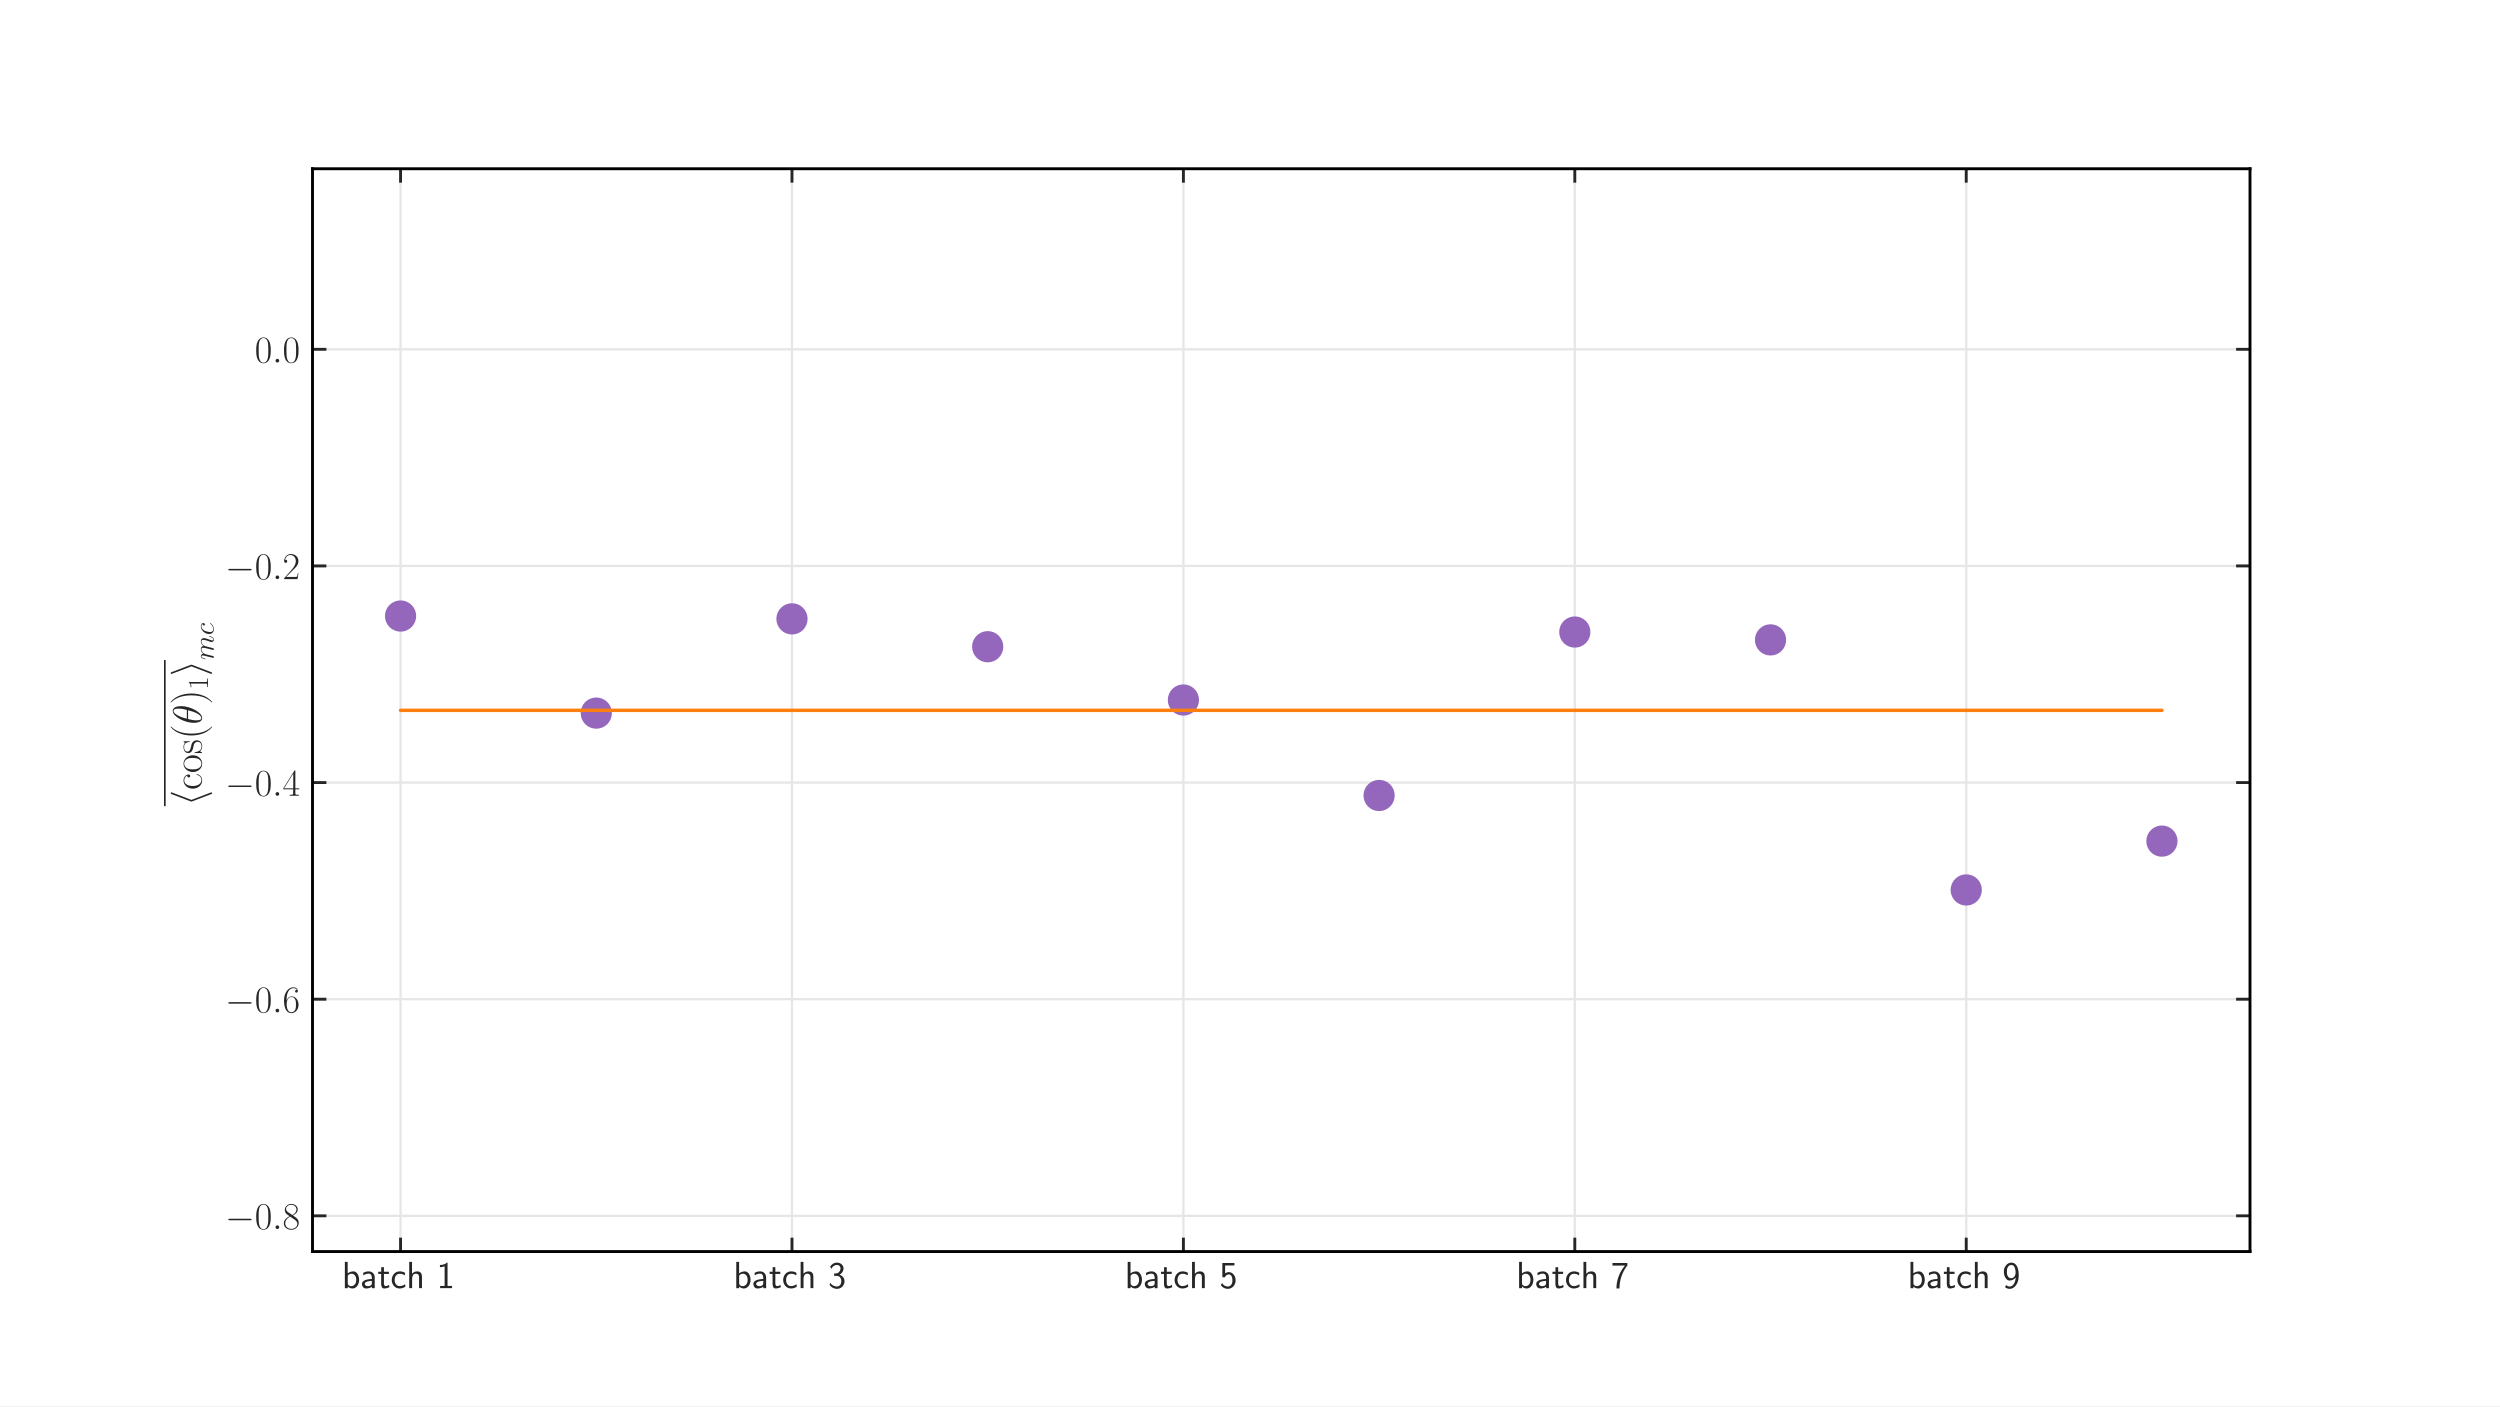
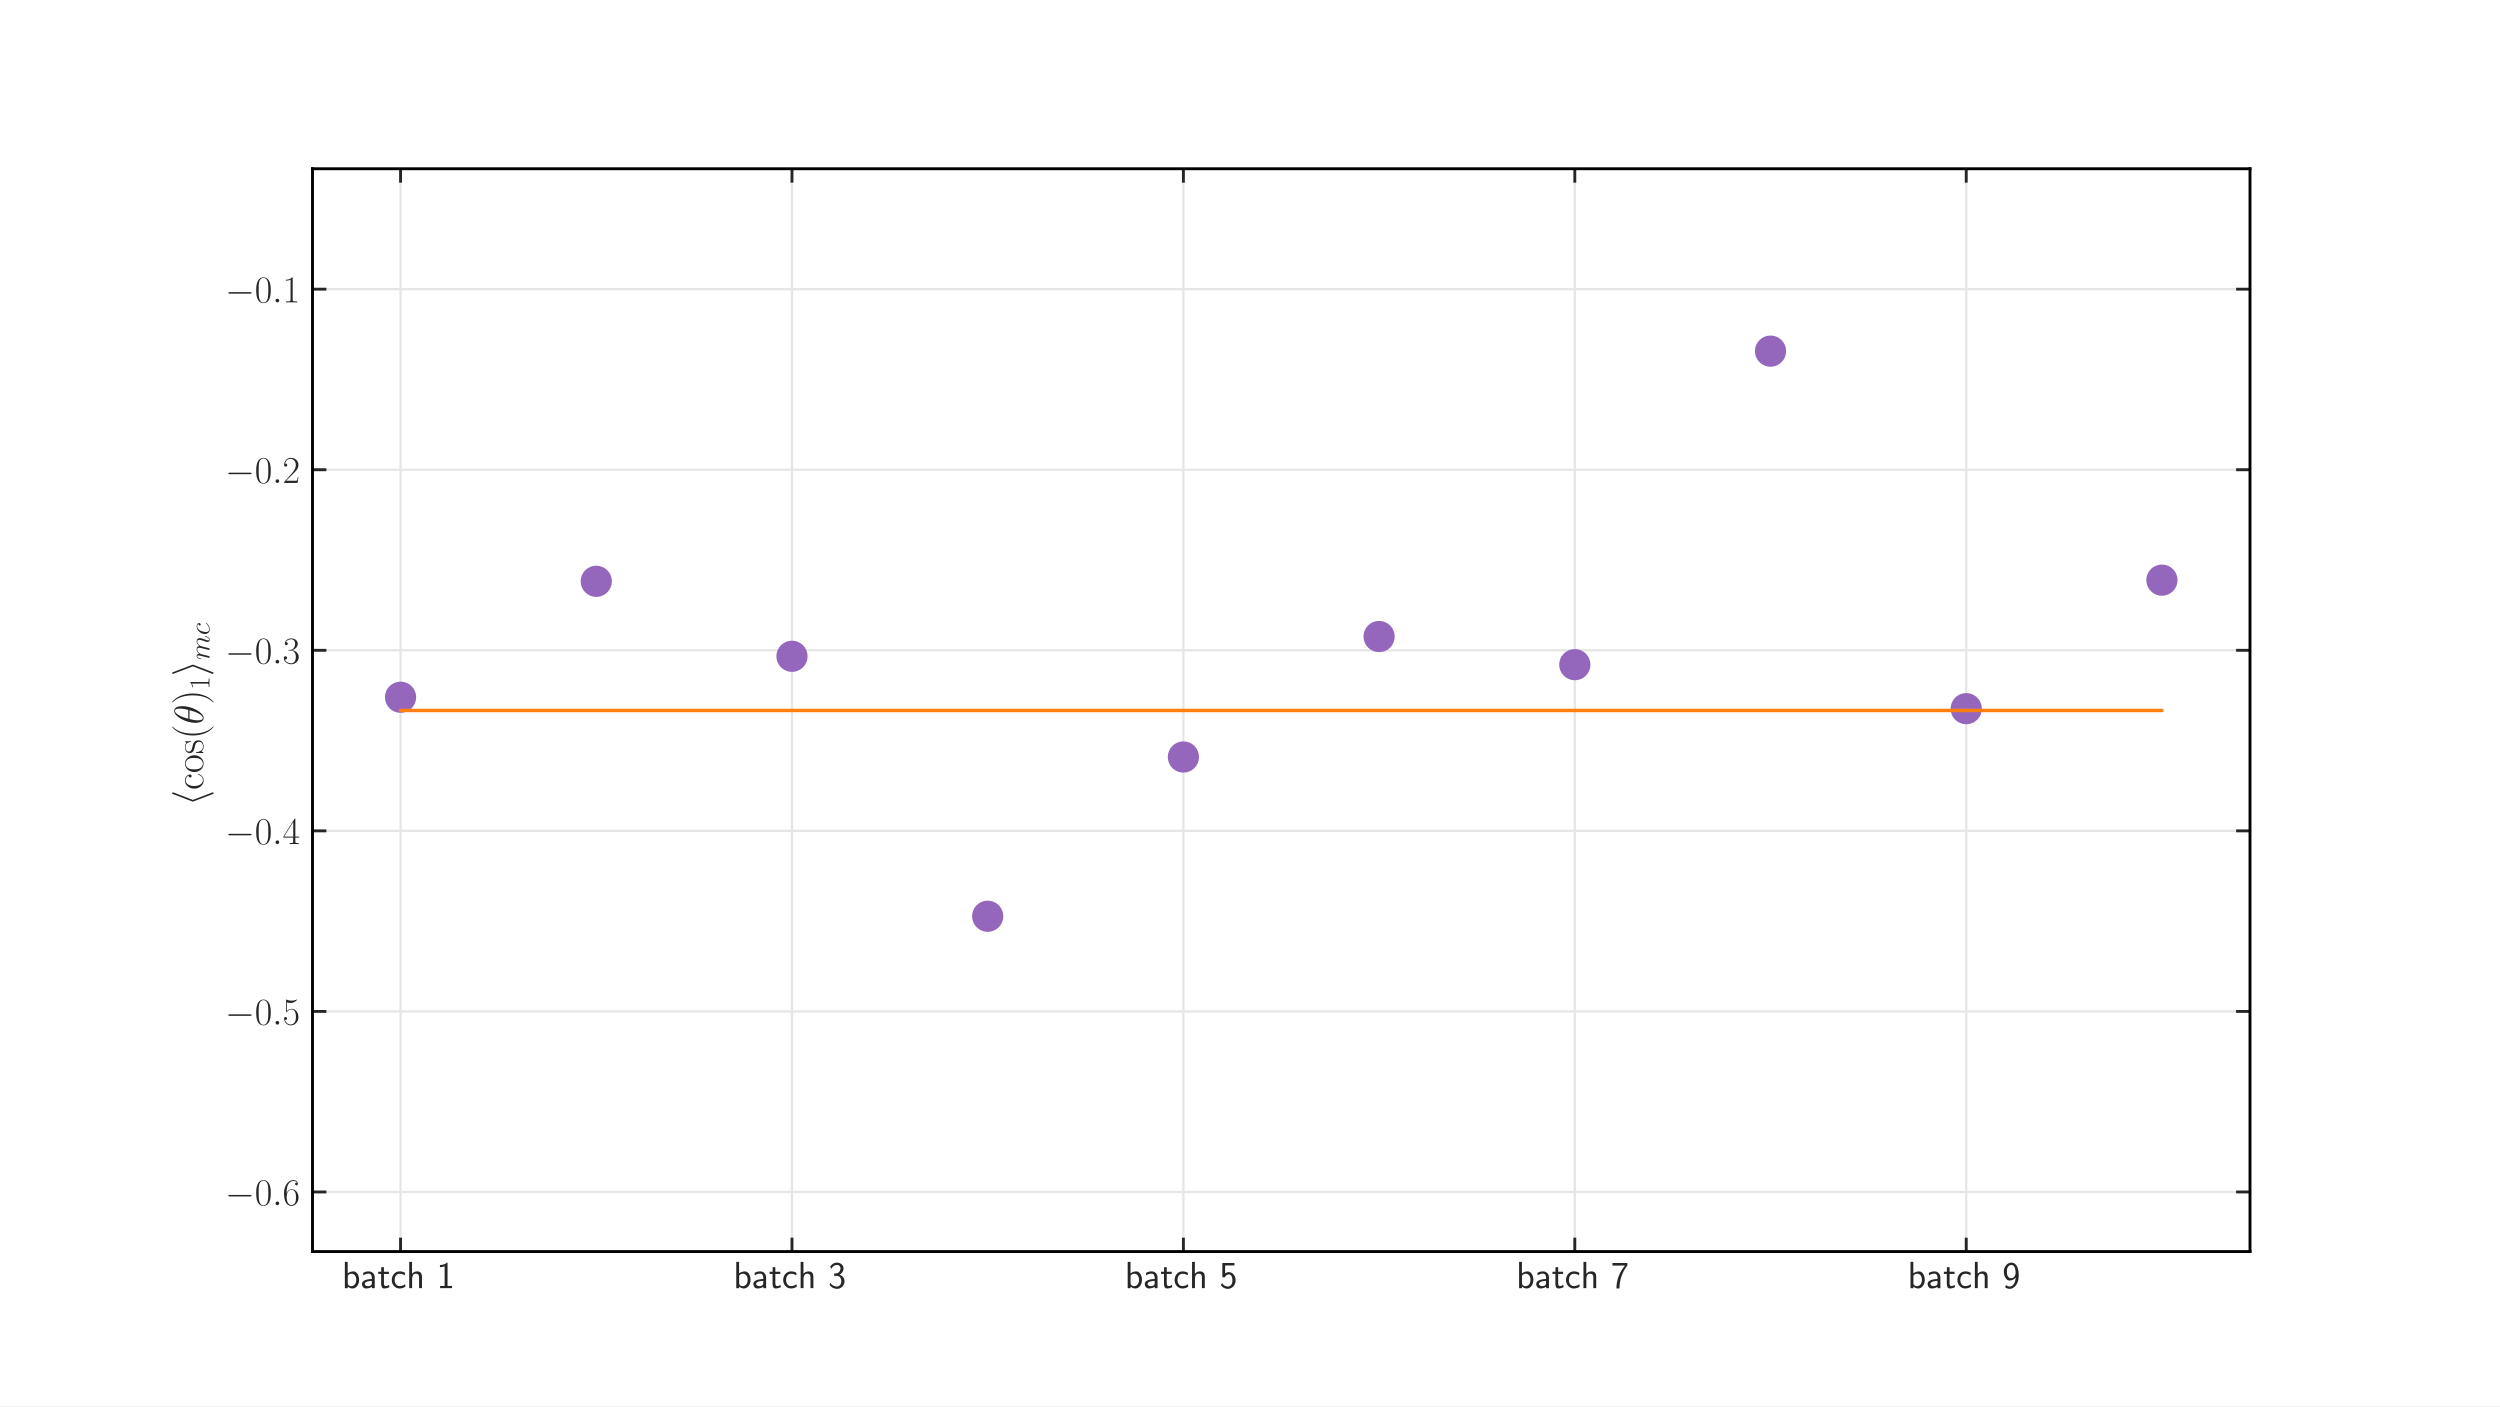
<svg xmlns="http://www.w3.org/2000/svg" xmlns:xlink="http://www.w3.org/1999/xlink" width="864pt" height="486pt" viewBox="0 0 864 486" version="1.1">
  <defs>
    <style type="text/css">*{stroke-linejoin: round; stroke-linecap: butt}</style>
  </defs>
  <g id="figure_1">
    <g id="patch_1">
      <path d="M 0 486  L 864 486  L 864 0  L 0 0  z " style="fill: #ffffff" />
    </g>
    <g id="axes_1">
      <g id="patch_2">
        <path d="M 108 432.54  L 777.6 432.54  L 777.6 58.32  L 108 58.32  z " style="fill: #ffffff" />
      </g>
      <g id="matplotlib.axis_1">
        <g id="xtick_1">
          <g id="line2d_1">
-             <path d="M 138.436 432.54  L 138.436 58.32  " clip-path="url(#p39f7ec61ce)" style="fill: none; stroke: #e6e6e6; stroke-width: 0.8; stroke-linecap: round" />
+             <path d="M 138.436 432.54  L 138.436 58.32  " clip-path="url(#pd0b66bdb7e)" style="fill: none; stroke: #e6e6e6; stroke-width: 0.8; stroke-linecap: round" />
          </g>
          <g id="line2d_2">
            <defs>
-               <path id="mccd8712651" d="M 0 0  L 0 -4.8  " style="stroke: #262626" />
+               <path id="mafe99eb1f6" d="M 0 0  L 0 -4.8  " style="stroke: #262626" />
            </defs>
            <g>
-               <use xlink:href="#mccd8712651" x="138.436" y="432.54" style="fill: #262626; stroke: #262626" />
+               <use xlink:href="#mafe99eb1f6" x="138.436" y="432.54" style="fill: #262626; stroke: #262626" />
            </g>
          </g>
          <g id="line2d_3">
            <defs>
-               <path id="m730e85aabd" d="M 0 0  L 0 4.8  " style="stroke: #262626" />
+               <path id="m2588fe9589" d="M 0 0  L 0 4.8  " style="stroke: #262626" />
            </defs>
            <g>
-               <use xlink:href="#m730e85aabd" x="138.436" y="58.32" style="fill: #262626; stroke: #262626" />
+               <use xlink:href="#m2588fe9589" x="138.436" y="58.32" style="fill: #262626; stroke: #262626" />
            </g>
          </g>
          <g id="text_1">
            <g style="fill: #262626" transform="translate(118.1969 445.1724) scale(0.132 -0.132)">
              <defs>
                <path id="CMSS17-62" d="M 954 4416  L 480 4416  L 480 -13  L 966 -13  L 966 275  C 1210 38 1504 -64 1766 -64  C 2381 -64 2880 559 2880 1382  C 2880 2133 2496 2816 1926 2816  C 1523 2816 1165 2649 954 2476  L 954 4416  z M 966 2095  C 1107 2276 1306 2425 1587 2425  C 1965 2425 2394 2146 2394 1382  C 2394 566 1882 326 1530 326  C 1402 326 1267 358 1139 468  C 966 624 966 721 966 812  L 966 2095  z " transform="scale(0.015625)" />
                <path id="CMSS17-61" d="M 2406 1789  C 2406 2399 1978 2816 1402 2816  C 1120 2816 813 2764 461 2559  L 499 2133  C 659 2250 934 2438 1395 2438  C 1722 2438 1920 2185 1920 1782  L 1920 1536  C 896 1504 256 1209 256 711  C 256 452 416 -64 947 -64  C 1043 -64 1562 -52 1933 224  L 1933 -13  L 2406 -13  L 2406 1789  z M 1920 824  C 1920 711 1920 559 1728 446  C 1562 339 1350 326 1261 326  C 941 326 723 503 723 723  C 723 1165 1722 1209 1920 1216  L 1920 824  z " transform="scale(0.015625)" />
                <path id="CMSS17-74" d="M 1069 2380  L 1901 2380  L 1901 2752  L 1069 2752  L 1069 3520  L 614 3520  L 614 2752  L 109 2752  L 109 2380  L 602 2380  L 602 751  C 602 384 685 -64 1107 -64  C 1427 -64 1722 25 2003 172  L 1901 551  C 1747 416 1562 339 1363 339  C 1082 339 1069 699 1069 860  L 1069 2380  z " transform="scale(0.015625)" />
                <path id="CMSS17-63" d="M 2464 2540  C 2464 2585 2170 2713 2093 2739  C 1882 2816 1613 2816 1542 2816  C 710 2816 211 2092 211 1363  C 211 595 768 -64 1517 -64  C 1946 -64 2253 76 2502 243  L 2464 665  C 2189 454 1869 339 1523 339  C 1024 339 698 774 698 1369  C 698 1830 909 2412 1549 2412  C 1901 2412 2099 2342 2394 2143  L 2464 2540  z " transform="scale(0.015625)" />
                <path id="CMSS17-68" d="M 2618 1878  C 2618 2283 2522 2816 1798 2816  C 1395 2816 1133 2617 947 2399  L 947 4416  L 474 4416  L 474 0  L 960 0  L 960 1556  C 960 1962 1114 2425 1549 2425  C 2112 2425 2131 2045 2131 1826  L 2131 0  L 2618 0  L 2618 1878  z " transform="scale(0.015625)" />
                <path id="CMSS17-31" d="M 1818 4288  L 1696 4288  C 1350 3949 947 3902 538 3891  L 538 3520  C 723 3526 1024 3539 1325 3673  L 1325 371  L 570 371  L 570 0  L 2573 0  L 2573 371  L 1818 371  L 1818 4288  z " transform="scale(0.015625)" />
              </defs>
              <use xlink:href="#CMSS17-62" transform="scale(0.996264)" />
              <use xlink:href="#CMSS17-61" transform="translate(48.20494 0) scale(0.996264)" />
              <use xlink:href="#CMSS17-74" transform="translate(93.12686 0) scale(0.996264)" />
              <use xlink:href="#CMSS17-63" transform="translate(126.9584 0) scale(0.996264)" />
              <use xlink:href="#CMSS17-68" transform="translate(168.5973 0) scale(0.996264)" />
              <use xlink:href="#CMSS17-31" transform="translate(248.0313 0) scale(0.996264)" />
            </g>
          </g>
        </g>
        <g id="xtick_2">
          <g id="line2d_4">
-             <path d="M 273.709 432.54  L 273.709 58.32  " clip-path="url(#p39f7ec61ce)" style="fill: none; stroke: #e6e6e6; stroke-width: 0.8; stroke-linecap: round" />
+             <path d="M 273.709 432.54  L 273.709 58.32  " clip-path="url(#pd0b66bdb7e)" style="fill: none; stroke: #e6e6e6; stroke-width: 0.8; stroke-linecap: round" />
          </g>
          <g id="line2d_5">
            <g>
-               <use xlink:href="#mccd8712651" x="273.709" y="432.54" style="fill: #262626; stroke: #262626" />
+               <use xlink:href="#mafe99eb1f6" x="273.709" y="432.54" style="fill: #262626; stroke: #262626" />
            </g>
          </g>
          <g id="line2d_6">
            <g>
-               <use xlink:href="#m730e85aabd" x="273.709" y="58.32" style="fill: #262626; stroke: #262626" />
+               <use xlink:href="#m2588fe9589" x="273.709" y="58.32" style="fill: #262626; stroke: #262626" />
            </g>
          </g>
          <g id="text_2">
            <g style="fill: #262626" transform="translate(253.4696 445.1724) scale(0.132 -0.132)">
              <defs>
                <path id="CMSS17-33" d="M 1005 2060  L 1440 2060  C 2042 2060 2214 1532 2214 1164  C 2214 662 1933 268 1472 268  C 1114 268 608 449 320 926  C 275 700 275 687 250 533  C 550 89 1037 -128 1485 -128  C 2214 -128 2752 481 2752 1158  C 2752 1667 2400 2092 1920 2252  C 2304 2463 2586 2860 2586 3321  C 2586 3859 2093 4288 1491 4288  C 941 4288 512 3948 333 3583  C 378 3519 493 3334 550 3238  C 691 3615 1056 3897 1485 3897  C 1843 3897 2080 3660 2080 3321  C 2080 2969 1856 2585 1478 2496  C 1453 2496 1056 2457 1005 2451  L 1005 2060  z " transform="scale(0.015625)" />
              </defs>
              <use xlink:href="#CMSS17-62" transform="scale(0.996264)" />
              <use xlink:href="#CMSS17-61" transform="translate(48.20494 0) scale(0.996264)" />
              <use xlink:href="#CMSS17-74" transform="translate(93.12686 0) scale(0.996264)" />
              <use xlink:href="#CMSS17-63" transform="translate(126.9584 0) scale(0.996264)" />
              <use xlink:href="#CMSS17-68" transform="translate(168.5973 0) scale(0.996264)" />
              <use xlink:href="#CMSS17-33" transform="translate(248.0313 0) scale(0.996264)" />
            </g>
          </g>
        </g>
        <g id="xtick_3">
          <g id="line2d_7">
-             <path d="M 408.982 432.54  L 408.982 58.32  " clip-path="url(#p39f7ec61ce)" style="fill: none; stroke: #e6e6e6; stroke-width: 0.8; stroke-linecap: round" />
+             <path d="M 408.982 432.54  L 408.982 58.32  " clip-path="url(#pd0b66bdb7e)" style="fill: none; stroke: #e6e6e6; stroke-width: 0.8; stroke-linecap: round" />
          </g>
          <g id="line2d_8">
            <g>
-               <use xlink:href="#mccd8712651" x="408.982" y="432.54" style="fill: #262626; stroke: #262626" />
+               <use xlink:href="#mafe99eb1f6" x="408.982" y="432.54" style="fill: #262626; stroke: #262626" />
            </g>
          </g>
          <g id="line2d_9">
            <g>
-               <use xlink:href="#m730e85aabd" x="408.982" y="58.32" style="fill: #262626; stroke: #262626" />
+               <use xlink:href="#m2588fe9589" x="408.982" y="58.32" style="fill: #262626; stroke: #262626" />
            </g>
          </g>
          <g id="text_3">
            <g style="fill: #262626" transform="translate(388.7424 445.1724) scale(0.132 -0.132)">
              <defs>
                <path id="CMSS17-35" d="M 934 3814  L 2502 3814  L 2502 4224  L 467 4224  L 467 1830  L 896 1830  C 1011 2103 1248 2304 1555 2304  C 1843 2304 2163 2044 2163 1299  C 2163 502 1709 268 1376 268  C 966 268 589 521 422 871  L 218 508  C 512 51 992 -128 1376 -128  C 2118 -128 2701 508 2701 1286  C 2701 2083 2182 2694 1562 2694  C 1338 2694 1120 2617 934 2464  L 934 3814  z " transform="scale(0.015625)" />
              </defs>
              <use xlink:href="#CMSS17-62" transform="scale(0.996264)" />
              <use xlink:href="#CMSS17-61" transform="translate(48.20494 0) scale(0.996264)" />
              <use xlink:href="#CMSS17-74" transform="translate(93.12686 0) scale(0.996264)" />
              <use xlink:href="#CMSS17-63" transform="translate(126.9584 0) scale(0.996264)" />
              <use xlink:href="#CMSS17-68" transform="translate(168.5973 0) scale(0.996264)" />
              <use xlink:href="#CMSS17-35" transform="translate(248.0313 0) scale(0.996264)" />
            </g>
          </g>
        </g>
        <g id="xtick_4">
          <g id="line2d_10">
-             <path d="M 544.255 432.54  L 544.255 58.32  " clip-path="url(#p39f7ec61ce)" style="fill: none; stroke: #e6e6e6; stroke-width: 0.8; stroke-linecap: round" />
+             <path d="M 544.255 432.54  L 544.255 58.32  " clip-path="url(#pd0b66bdb7e)" style="fill: none; stroke: #e6e6e6; stroke-width: 0.8; stroke-linecap: round" />
          </g>
          <g id="line2d_11">
            <g>
-               <use xlink:href="#mccd8712651" x="544.255" y="432.54" style="fill: #262626; stroke: #262626" />
+               <use xlink:href="#mafe99eb1f6" x="544.255" y="432.54" style="fill: #262626; stroke: #262626" />
            </g>
          </g>
          <g id="line2d_12">
            <g>
-               <use xlink:href="#m730e85aabd" x="544.255" y="58.32" style="fill: #262626; stroke: #262626" />
+               <use xlink:href="#m2588fe9589" x="544.255" y="58.32" style="fill: #262626; stroke: #262626" />
            </g>
          </g>
          <g id="text_4">
            <g style="fill: #262626" transform="translate(524.0151 445.1724) scale(0.132 -0.132)">
              <defs>
                <path id="CMSS17-37" d="M 1389 3788  C 1466 3788 1542 3795 1619 3795  L 2355 3795  C 1440 2715 915 1350 915 -64  L 1427 -64  C 1427 1305 1875 2695 2752 3807  L 2752 4224  L 250 4224  L 250 3788  L 1389 3788  z " transform="scale(0.015625)" />
              </defs>
              <use xlink:href="#CMSS17-62" transform="scale(0.996264)" />
              <use xlink:href="#CMSS17-61" transform="translate(48.20494 0) scale(0.996264)" />
              <use xlink:href="#CMSS17-74" transform="translate(93.12686 0) scale(0.996264)" />
              <use xlink:href="#CMSS17-63" transform="translate(126.9584 0) scale(0.996264)" />
              <use xlink:href="#CMSS17-68" transform="translate(168.5973 0) scale(0.996264)" />
              <use xlink:href="#CMSS17-37" transform="translate(248.0313 0) scale(0.996264)" />
            </g>
          </g>
        </g>
        <g id="xtick_5">
          <g id="line2d_13">
-             <path d="M 679.527 432.54  L 679.527 58.32  " clip-path="url(#p39f7ec61ce)" style="fill: none; stroke: #e6e6e6; stroke-width: 0.8; stroke-linecap: round" />
+             <path d="M 679.527 432.54  L 679.527 58.32  " clip-path="url(#pd0b66bdb7e)" style="fill: none; stroke: #e6e6e6; stroke-width: 0.8; stroke-linecap: round" />
          </g>
          <g id="line2d_14">
            <g>
-               <use xlink:href="#mccd8712651" x="679.527" y="432.54" style="fill: #262626; stroke: #262626" />
+               <use xlink:href="#mafe99eb1f6" x="679.527" y="432.54" style="fill: #262626; stroke: #262626" />
            </g>
          </g>
          <g id="line2d_15">
            <g>
-               <use xlink:href="#m730e85aabd" x="679.527" y="58.32" style="fill: #262626; stroke: #262626" />
+               <use xlink:href="#m2588fe9589" x="679.527" y="58.32" style="fill: #262626; stroke: #262626" />
            </g>
          </g>
          <g id="text_5">
            <g style="fill: #262626" transform="translate(659.2878 445.1724) scale(0.132 -0.132)">
              <defs>
                <path id="CMSS17-39" d="M 435 172  C 614 19 845 -128 1235 -128  C 2010 -128 2752 738 2752 2136  C 2752 3987 1952 4288 1523 4288  C 1094 4288 819 4095 582 3789  C 301 3438 250 3125 250 2761  C 250 2327 326 2059 506 1753  C 749 1356 973 1273 1222 1273  C 1600 1273 1978 1459 2234 1778  C 2189 908 1798 268 1235 268  C 1005 268 819 340 634 516  L 435 172  z M 2214 2774  C 2221 2729 2221 2646 2221 2621  C 2221 2085 1914 1664 1466 1664  C 1171 1664 1018 1817 902 2015  C 762 2263 755 2506 755 2761  C 755 3010 755 3284 934 3559  C 1069 3757 1235 3897 1523 3897  C 2112 3897 2208 3036 2214 2774  z " transform="scale(0.015625)" />
              </defs>
              <use xlink:href="#CMSS17-62" transform="scale(0.996264)" />
              <use xlink:href="#CMSS17-61" transform="translate(48.20494 0) scale(0.996264)" />
              <use xlink:href="#CMSS17-74" transform="translate(93.12686 0) scale(0.996264)" />
              <use xlink:href="#CMSS17-63" transform="translate(126.9584 0) scale(0.996264)" />
              <use xlink:href="#CMSS17-68" transform="translate(168.5973 0) scale(0.996264)" />
              <use xlink:href="#CMSS17-39" transform="translate(248.0313 0) scale(0.996264)" />
            </g>
          </g>
        </g>
        <g id="text_6">
          <g style="fill: #262626" transform="translate(442.8 461.6921) scale(0.144 -0.144)" />
        </g>
      </g>
      <g id="matplotlib.axis_2">
        <g id="ytick_1">
          <g id="line2d_16">
-             <path d="M 108 420.187  L 777.6 420.187  " clip-path="url(#p39f7ec61ce)" style="fill: none; stroke: #e6e6e6; stroke-width: 0.8; stroke-linecap: round" />
+             <path d="M 108 411.948  L 777.6 411.948  " clip-path="url(#pd0b66bdb7e)" style="fill: none; stroke: #e6e6e6; stroke-width: 0.8; stroke-linecap: round" />
          </g>
          <g id="line2d_17">
            <defs>
-               <path id="mc991ae7546" d="M 0 0  L 4.8 0  " style="stroke: #262626" />
+               <path id="ma8c488a1af" d="M 0 0  L 4.8 0  " style="stroke: #262626" />
            </defs>
            <g>
-               <use xlink:href="#mc991ae7546" x="108" y="420.187" style="fill: #262626; stroke: #262626" />
+               <use xlink:href="#ma8c488a1af" x="108" y="411.948" style="fill: #262626; stroke: #262626" />
            </g>
          </g>
          <g id="line2d_18">
            <defs>
-               <path id="m0661183ff0" d="M 0 0  L -4.8 0  " style="stroke: #262626" />
+               <path id="mf2891b43e3" d="M 0 0  L -4.8 0  " style="stroke: #262626" />
            </defs>
            <g>
-               <use xlink:href="#m0661183ff0" x="777.6" y="420.187" style="fill: #262626; stroke: #262626" />
+               <use xlink:href="#mf2891b43e3" x="777.6" y="411.948" style="fill: #262626; stroke: #262626" />
            </g>
          </g>
          <g id="text_7">
-             <g style="fill: #262626" transform="translate(77.8183 424.7532) scale(0.132 -0.132)">
+             <g style="fill: #262626" transform="translate(77.8183 416.5138) scale(0.132 -0.132)">
              <defs>
                <path id="CMSY10-0" d="M 4218 1472  C 4326 1472 4442 1472 4442 1600  C 4442 1728 4326 1728 4218 1728  L 755 1728  C 646 1728 531 1728 531 1600  C 531 1472 646 1472 755 1472  L 4218 1472  z " transform="scale(0.015625)" />
                <path id="CMR17-30" d="M 2688 2038  C 2688 2430 2682 3099 2413 3613  C 2176 4063 1798 4224 1466 4224  C 1158 4224 768 4082 525 3620  C 269 3137 243 2539 243 2038  C 243 1671 250 1112 448 623  C 723 -39 1216 -128 1466 -128  C 1760 -128 2208 -7 2470 604  C 2662 1048 2688 1568 2688 2038  z M 1466 -26  C 1056 -26 813 328 723 816  C 653 1196 653 1749 653 2109  C 653 2604 653 3015 736 3407  C 858 3954 1216 4121 1466 4121  C 1728 4121 2067 3947 2189 3420  C 2272 3054 2278 2623 2278 2109  C 2278 1691 2278 1176 2202 797  C 2067 96 1690 -26 1466 -26  z " transform="scale(0.015625)" />
                <path id="CMMI12-3a" d="M 1178 307  C 1178 492 1024 620 870 620  C 685 620 557 467 557 313  C 557 128 710 0 864 0  C 1050 0 1178 153 1178 307  z " transform="scale(0.015625)" />
-                 <path id="CMR17-38" d="M 1741 2289  C 2144 2494 2554 2803 2554 3298  C 2554 3884 1990 4224 1472 4224  C 890 4224 378 3800 378 3215  C 378 3054 416 2777 666 2533  C 730 2469 998 2276 1171 2154  C 883 2006 211 1652 211 945  C 211 282 838 -128 1459 -128  C 2144 -128 2720 366 2720 1022  C 2720 1607 2330 1877 2074 2051  L 1741 2289  z M 902 2855  C 851 2887 595 3086 595 3388  C 595 3781 998 4076 1459 4076  C 1965 4076 2336 3716 2336 3298  C 2336 2700 1670 2359 1638 2359  C 1632 2359 1626 2359 1574 2398  L 902 2855  z M 2080 1536  C 2176 1466 2483 1253 2483 861  C 2483 385 2010 25 1472 25  C 890 25 448 443 448 951  C 448 1459 838 1884 1280 2083  L 2080 1536  z " transform="scale(0.015625)" />
-               </defs>
-               <use xlink:href="#CMSY10-0" transform="scale(0.996264)" />
-               <use xlink:href="#CMR17-30" transform="translate(77.48747 0) scale(0.996264)" />
-               <use xlink:href="#CMMI12-3a" transform="translate(123.1779 0) scale(0.996264)" />
-               <use xlink:href="#CMR17-38" transform="translate(150.2751 0) scale(0.996264)" />
+                 <path id="CMR17-36" d="M 678 2198  C 678 3712 1395 4076 1811 4076  C 1946 4076 2272 4049 2400 3782  C 2298 3782 2106 3782 2106 3558  C 2106 3385 2246 3328 2336 3328  C 2394 3328 2566 3353 2566 3571  C 2566 3987 2246 4224 1805 4224  C 1043 4224 243 3411 243 2011  C 243 257 966 -128 1478 -128  C 2099 -128 2688 431 2688 1295  C 2688 2101 2170 2688 1517 2688  C 1126 2688 838 2430 678 1979  L 678 2198  z M 1478 25  C 691 25 691 1212 691 1450  C 691 1914 909 2585 1504 2585  C 1613 2585 1926 2585 2138 2140  C 2253 1889 2253 1624 2253 1302  C 2253 954 2253 696 2118 438  C 1978 173 1773 25 1478 25  z " transform="scale(0.015625)" />
+               </defs>
+               <use xlink:href="#CMSY10-0" transform="scale(0.996264)" />
+               <use xlink:href="#CMR17-30" transform="translate(77.48747 0) scale(0.996264)" />
+               <use xlink:href="#CMMI12-3a" transform="translate(123.1779 0) scale(0.996264)" />
+               <use xlink:href="#CMR17-36" transform="translate(150.2751 0) scale(0.996264)" />
            </g>
          </g>
        </g>
        <g id="ytick_2">
          <g id="line2d_19">
-             <path d="M 108 345.321  L 777.6 345.321  " clip-path="url(#p39f7ec61ce)" style="fill: none; stroke: #e6e6e6; stroke-width: 0.8; stroke-linecap: round" />
+             <path d="M 108 349.546  L 777.6 349.546  " clip-path="url(#pd0b66bdb7e)" style="fill: none; stroke: #e6e6e6; stroke-width: 0.8; stroke-linecap: round" />
          </g>
          <g id="line2d_20">
            <g>
-               <use xlink:href="#mc991ae7546" x="108" y="345.321" style="fill: #262626; stroke: #262626" />
+               <use xlink:href="#ma8c488a1af" x="108" y="349.546" style="fill: #262626; stroke: #262626" />
            </g>
          </g>
          <g id="line2d_21">
            <g>
-               <use xlink:href="#m0661183ff0" x="777.6" y="345.321" style="fill: #262626; stroke: #262626" />
+               <use xlink:href="#mf2891b43e3" x="777.6" y="349.546" style="fill: #262626; stroke: #262626" />
            </g>
          </g>
          <g id="text_8">
-             <g style="fill: #262626" transform="translate(77.8183 349.8868) scale(0.132 -0.132)">
-               <defs>
-                 <path id="CMR17-36" d="M 678 2198  C 678 3712 1395 4076 1811 4076  C 1946 4076 2272 4049 2400 3782  C 2298 3782 2106 3782 2106 3558  C 2106 3385 2246 3328 2336 3328  C 2394 3328 2566 3353 2566 3571  C 2566 3987 2246 4224 1805 4224  C 1043 4224 243 3411 243 2011  C 243 257 966 -128 1478 -128  C 2099 -128 2688 431 2688 1295  C 2688 2101 2170 2688 1517 2688  C 1126 2688 838 2430 678 1979  L 678 2198  z M 1478 25  C 691 25 691 1212 691 1450  C 691 1914 909 2585 1504 2585  C 1613 2585 1926 2585 2138 2140  C 2253 1889 2253 1624 2253 1302  C 2253 954 2253 696 2118 438  C 1978 173 1773 25 1478 25  z " transform="scale(0.015625)" />
-               </defs>
-               <use xlink:href="#CMSY10-0" transform="scale(0.996264)" />
-               <use xlink:href="#CMR17-30" transform="translate(77.48747 0) scale(0.996264)" />
-               <use xlink:href="#CMMI12-3a" transform="translate(123.1779 0) scale(0.996264)" />
-               <use xlink:href="#CMR17-36" transform="translate(150.2751 0) scale(0.996264)" />
+             <g style="fill: #262626" transform="translate(77.8183 354.1126) scale(0.132 -0.132)">
+               <defs>
+                 <path id="CMR17-35" d="M 730 3750  C 794 3724 1056 3641 1325 3641  C 1920 3641 2246 3961 2432 4140  C 2432 4191 2432 4224 2394 4224  C 2387 4224 2374 4224 2323 4198  C 2099 4102 1837 4032 1517 4032  C 1325 4032 1037 4055 723 4191  C 653 4224 640 4224 634 4224  C 602 4224 595 4217 595 4090  L 595 2231  C 595 2113 595 2080 659 2080  C 691 2080 704 2093 736 2139  C 941 2435 1222 2560 1542 2560  C 1766 2560 2246 2415 2246 1293  C 2246 1087 2246 716 2054 422  C 1894 159 1645 25 1370 25  C 947 25 518 319 403 812  C 429 806 480 793 506 793  C 589 793 749 838 749 1036  C 749 1209 627 1280 506 1280  C 358 1280 262 1190 262 1011  C 262 454 704 -128 1382 -128  C 2042 -128 2669 441 2669 1267  C 2669 2054 2170 2662 1549 2662  C 1222 2662 947 2540 730 2304  L 730 3750  z " transform="scale(0.015625)" />
+               </defs>
+               <use xlink:href="#CMSY10-0" transform="scale(0.996264)" />
+               <use xlink:href="#CMR17-30" transform="translate(77.48747 0) scale(0.996264)" />
+               <use xlink:href="#CMMI12-3a" transform="translate(123.1779 0) scale(0.996264)" />
+               <use xlink:href="#CMR17-35" transform="translate(150.2751 0) scale(0.996264)" />
            </g>
          </g>
        </g>
        <g id="ytick_3">
          <g id="line2d_22">
-             <path d="M 108 270.454  L 777.6 270.454  " clip-path="url(#p39f7ec61ce)" style="fill: none; stroke: #e6e6e6; stroke-width: 0.8; stroke-linecap: round" />
+             <path d="M 108 287.145  L 777.6 287.145  " clip-path="url(#pd0b66bdb7e)" style="fill: none; stroke: #e6e6e6; stroke-width: 0.8; stroke-linecap: round" />
          </g>
          <g id="line2d_23">
            <g>
-               <use xlink:href="#mc991ae7546" x="108" y="270.454" style="fill: #262626; stroke: #262626" />
+               <use xlink:href="#ma8c488a1af" x="108" y="287.145" style="fill: #262626; stroke: #262626" />
            </g>
          </g>
          <g id="line2d_24">
            <g>
-               <use xlink:href="#m0661183ff0" x="777.6" y="270.454" style="fill: #262626; stroke: #262626" />
+               <use xlink:href="#mf2891b43e3" x="777.6" y="287.145" style="fill: #262626; stroke: #262626" />
            </g>
          </g>
          <g id="text_9">
-             <g style="fill: #262626" transform="translate(77.8183 275.0203) scale(0.132 -0.132)">
+             <g style="fill: #262626" transform="translate(77.8183 291.7114) scale(0.132 -0.132)">
              <defs>
                <path id="CMR17-34" d="M 2150 4147  C 2150 4281 2144 4288 2029 4288  L 128 1254  L 128 1088  L 1779 1088  L 1779 460  C 1779 230 1766 166 1318 166  L 1197 166  L 1197 0  C 1402 12 1747 12 1965 12  C 2182 12 2528 12 2733 0  L 2733 166  L 2611 166  C 2163 166 2150 230 2150 460  L 2150 1088  L 2803 1088  L 2803 1254  L 2150 1254  L 2150 4147  z M 1798 3723  L 1798 1254  L 256 1254  L 1798 3723  z " transform="scale(0.015625)" />
              </defs>
              <use xlink:href="#CMSY10-0" transform="scale(0.996264)" />
              <use xlink:href="#CMR17-30" transform="translate(77.48747 0) scale(0.996264)" />
              <use xlink:href="#CMMI12-3a" transform="translate(123.1779 0) scale(0.996264)" />
              <use xlink:href="#CMR17-34" transform="translate(150.2751 0) scale(0.996264)" />
            </g>
          </g>
        </g>
        <g id="ytick_4">
          <g id="line2d_25">
-             <path d="M 108 195.588  L 777.6 195.588  " clip-path="url(#p39f7ec61ce)" style="fill: none; stroke: #e6e6e6; stroke-width: 0.8; stroke-linecap: round" />
+             <path d="M 108 224.744  L 777.6 224.744  " clip-path="url(#pd0b66bdb7e)" style="fill: none; stroke: #e6e6e6; stroke-width: 0.8; stroke-linecap: round" />
          </g>
          <g id="line2d_26">
            <g>
-               <use xlink:href="#mc991ae7546" x="108" y="195.588" style="fill: #262626; stroke: #262626" />
+               <use xlink:href="#ma8c488a1af" x="108" y="224.744" style="fill: #262626; stroke: #262626" />
            </g>
          </g>
          <g id="line2d_27">
            <g>
-               <use xlink:href="#m0661183ff0" x="777.6" y="195.588" style="fill: #262626; stroke: #262626" />
+               <use xlink:href="#mf2891b43e3" x="777.6" y="224.744" style="fill: #262626; stroke: #262626" />
            </g>
          </g>
          <g id="text_10">
-             <g style="fill: #262626" transform="translate(77.8183 200.1539) scale(0.132 -0.132)">
-               <defs>
-                 <path id="CMR17-32" d="M 2669 990  L 2554 990  C 2490 537 2438 460 2413 422  C 2381 371 1920 371 1830 371  L 602 371  C 832 620 1280 1073 1824 1596  C 2214 1966 2669 2400 2669 3033  C 2669 3788 2067 4224 1395 4224  C 691 4224 262 3603 262 3027  C 262 2777 448 2745 525 2745  C 589 2745 781 2783 781 3007  C 781 3206 614 3264 525 3264  C 486 3264 448 3257 422 3244  C 544 3788 915 4057 1306 4057  C 1862 4057 2227 3616 2227 3033  C 2227 2477 1901 1998 1536 1583  L 262 147  L 262 0  L 2515 0  L 2669 990  z " transform="scale(0.015625)" />
-               </defs>
-               <use xlink:href="#CMSY10-0" transform="scale(0.996264)" />
-               <use xlink:href="#CMR17-30" transform="translate(77.48747 0) scale(0.996264)" />
-               <use xlink:href="#CMMI12-3a" transform="translate(123.1779 0) scale(0.996264)" />
-               <use xlink:href="#CMR17-32" transform="translate(150.2751 0) scale(0.996264)" />
+             <g style="fill: #262626" transform="translate(77.8183 229.3102) scale(0.132 -0.132)">
+               <defs>
+                 <path id="CMR17-33" d="M 1414 2176  C 1984 2176 2234 1673 2234 1094  C 2234 322 1824 25 1453 25  C 1114 25 563 193 390 691  C 422 678 454 678 486 678  C 640 678 755 780 755 947  C 755 1132 614 1216 486 1216  C 378 1216 211 1164 211 927  C 211 335 787 -128 1466 -128  C 2176 -128 2720 432 2720 1087  C 2720 1718 2208 2176 1600 2246  C 2086 2347 2554 2776 2554 3353  C 2554 3856 2048 4224 1472 4224  C 890 4224 378 3862 378 3347  C 378 3123 544 3084 627 3084  C 762 3084 877 3167 877 3334  C 877 3500 762 3584 627 3584  C 602 3584 570 3584 544 3571  C 730 3999 1235 4076 1459 4076  C 1683 4076 2106 3966 2106 3347  C 2106 3167 2080 2851 1862 2574  C 1670 2329 1453 2316 1242 2297  C 1210 2297 1062 2284 1037 2284  C 992 2278 966 2272 966 2227  C 966 2182 973 2176 1101 2176  L 1414 2176  z " transform="scale(0.015625)" />
+               </defs>
+               <use xlink:href="#CMSY10-0" transform="scale(0.996264)" />
+               <use xlink:href="#CMR17-30" transform="translate(77.48747 0) scale(0.996264)" />
+               <use xlink:href="#CMMI12-3a" transform="translate(123.1779 0) scale(0.996264)" />
+               <use xlink:href="#CMR17-33" transform="translate(150.2751 0) scale(0.996264)" />
            </g>
          </g>
        </g>
        <g id="ytick_5">
          <g id="line2d_28">
-             <path d="M 108 120.721  L 777.6 120.721  " clip-path="url(#p39f7ec61ce)" style="fill: none; stroke: #e6e6e6; stroke-width: 0.8; stroke-linecap: round" />
+             <path d="M 108 162.343  L 777.6 162.343  " clip-path="url(#pd0b66bdb7e)" style="fill: none; stroke: #e6e6e6; stroke-width: 0.8; stroke-linecap: round" />
          </g>
          <g id="line2d_29">
            <g>
-               <use xlink:href="#mc991ae7546" x="108" y="120.721" style="fill: #262626; stroke: #262626" />
+               <use xlink:href="#ma8c488a1af" x="108" y="162.343" style="fill: #262626; stroke: #262626" />
            </g>
          </g>
          <g id="line2d_30">
            <g>
-               <use xlink:href="#m0661183ff0" x="777.6" y="120.721" style="fill: #262626; stroke: #262626" />
+               <use xlink:href="#mf2891b43e3" x="777.6" y="162.343" style="fill: #262626; stroke: #262626" />
            </g>
          </g>
          <g id="text_11">
-             <g style="fill: #262626" transform="translate(88.04664 125.2874) scale(0.132 -0.132)">
-               <use xlink:href="#CMR17-30" transform="scale(0.996264)" />
-               <use xlink:href="#CMMI12-3a" transform="translate(45.69048 0) scale(0.996264)" />
-               <use xlink:href="#CMR17-30" transform="translate(72.78765 0) scale(0.996264)" />
-             </g>
-           </g>
-         </g>
-         <g id="text_12">
-           <g style="fill: #262626" transform="translate(69.73363 278.6129) rotate(-90) scale(0.144 -0.144)">
+             <g style="fill: #262626" transform="translate(77.8183 166.909) scale(0.132 -0.132)">
+               <defs>
+                 <path id="CMR17-32" d="M 2669 990  L 2554 990  C 2490 537 2438 460 2413 422  C 2381 371 1920 371 1830 371  L 602 371  C 832 620 1280 1073 1824 1596  C 2214 1966 2669 2400 2669 3033  C 2669 3788 2067 4224 1395 4224  C 691 4224 262 3603 262 3027  C 262 2777 448 2745 525 2745  C 589 2745 781 2783 781 3007  C 781 3206 614 3264 525 3264  C 486 3264 448 3257 422 3244  C 544 3788 915 4057 1306 4057  C 1862 4057 2227 3616 2227 3033  C 2227 2477 1901 1998 1536 1583  L 262 147  L 262 0  L 2515 0  L 2669 990  z " transform="scale(0.015625)" />
+               </defs>
+               <use xlink:href="#CMSY10-0" transform="scale(0.996264)" />
+               <use xlink:href="#CMR17-30" transform="translate(77.48747 0) scale(0.996264)" />
+               <use xlink:href="#CMMI12-3a" transform="translate(123.1779 0) scale(0.996264)" />
+               <use xlink:href="#CMR17-32" transform="translate(150.2751 0) scale(0.996264)" />
+             </g>
+           </g>
+         </g>
+         <g id="ytick_6">
+           <g id="line2d_31">
+             <path d="M 108 99.942  L 777.6 99.942  " clip-path="url(#pd0b66bdb7e)" style="fill: none; stroke: #e6e6e6; stroke-width: 0.8; stroke-linecap: round" />
+           </g>
+           <g id="line2d_32">
+             <g>
+               <use xlink:href="#ma8c488a1af" x="108" y="99.942" style="fill: #262626; stroke: #262626" />
+             </g>
+           </g>
+           <g id="line2d_33">
+             <g>
+               <use xlink:href="#mf2891b43e3" x="777.6" y="99.942" style="fill: #262626; stroke: #262626" />
+             </g>
+           </g>
+           <g id="text_12">
+             <g style="fill: #262626" transform="translate(77.8183 104.5078) scale(0.132 -0.132)">
+               <defs>
+                 <path id="CMR17-31" d="M 1702 4083  C 1702 4217 1696 4224 1606 4224  C 1357 3927 979 3833 621 3820  C 602 3820 570 3820 563 3808  C 557 3795 557 3782 557 3648  C 755 3648 1088 3686 1344 3839  L 1344 467  C 1344 243 1331 166 781 166  L 589 166  L 589 0  C 896 6 1216 12 1523 12  C 1830 12 2150 6 2458 0  L 2458 166  L 2266 166  C 1715 166 1702 236 1702 467  L 1702 4083  z " transform="scale(0.015625)" />
+               </defs>
+               <use xlink:href="#CMSY10-0" transform="scale(0.996264)" />
+               <use xlink:href="#CMR17-30" transform="translate(77.48747 0) scale(0.996264)" />
+               <use xlink:href="#CMMI12-3a" transform="translate(123.1779 0) scale(0.996264)" />
+               <use xlink:href="#CMR17-31" transform="translate(150.2751 0) scale(0.996264)" />
+             </g>
+           </g>
+         </g>
+         <g id="text_13">
+           <g style="fill: #262626" transform="translate(70.23176 278.6129) rotate(-90) scale(0.144 -0.144)">
            <defs>
              <path id="CMSY10-68" d="M 2099 4557  C 2131 4627 2131 4640 2131 4672  C 2131 4742 2074 4800 2003 4800  C 1946 4800 1901 4768 1856 4653  L 736 1715  C 723 1677 704 1638 704 1600  C 704 1580 704 1568 736 1491  L 1856 -1447  C 1882 -1517 1914 -1600 2003 -1600  C 2074 -1600 2131 -1543 2131 -1472  C 2131 -1453 2131 -1440 2099 -1370  L 966 1600  L 2099 4557  z " transform="scale(0.015625)" />
              <path id="CMR17-63" d="M 2234 2240  C 2112 2240 1933 2240 1933 2015  C 1933 1836 2080 1785 2163 1785  C 2208 1785 2394 1804 2394 2028  C 2394 2476 1958 2816 1466 2816  C 787 2816 211 2201 211 1379  C 211 521 813 -64 1466 -64  C 2259 -64 2458 676 2458 747  C 2458 773 2451 792 2406 792  C 2362 792 2355 786 2330 702  C 2163 180 1798 51 1523 51  C 1114 51 621 431 621 1385  C 621 2358 1094 2700 1472 2700  C 1722 2700 2093 2582 2234 2240  z " transform="scale(0.015625)" />
              <path id="CMR17-6f" d="M 2758 1356  C 2758 2176 2163 2816 1466 2816  C 768 2816 173 2176 173 1356  C 173 550 768 -64 1466 -64  C 2163 -64 2758 550 2758 1356  z M 1466 51  C 1165 51 909 230 762 480  C 602 768 582 1126 582 1408  C 582 1676 595 2009 762 2297  C 890 2508 1139 2713 1466 2713  C 1754 2713 1997 2553 2150 2329  C 2349 2028 2349 1606 2349 1408  C 2349 1158 2336 774 2163 467  C 1984 172 1709 51 1466 51  z " transform="scale(0.015625)" />
              <path id="CMR17-73" d="M 1978 2688  C 1978 2803 1971 2809 1933 2809  C 1907 2809 1901 2803 1824 2707  C 1805 2681 1747 2617 1728 2592  C 1523 2809 1235 2816 1126 2816  C 416 2816 160 2444 160 2073  C 160 1497 813 1363 998 1324  C 1402 1241 1542 1216 1677 1100  C 1760 1024 1901 883 1901 652  C 1901 384 1747 38 1158 38  C 602 38 403 460 288 1024  C 269 1113 269 1120 218 1120  C 166 1120 160 1113 160 985  L 160 64  C 160 -52 166 -58 205 -58  C 237 -58 243 -52 275 0  C 314 57 410 211 448 275  C 576 102 800 -64 1158 -64  C 1792 -64 2131 281 2131 780  C 2131 1107 1958 1280 1875 1356  C 1683 1555 1459 1600 1190 1651  C 838 1728 390 1817 390 2208  C 390 2374 480 2726 1126 2726  C 1811 2726 1850 2086 1862 1881  C 1869 1849 1901 1843 1920 1843  C 1978 1843 1978 1862 1978 1971  L 1978 2688  z " transform="scale(0.015625)" />
              <path id="CMR17-28" d="M 1958 -1562  C 1958 -1556 1958 -1543 1939 -1524  C 1645 -1223 858 -403 858 1596  C 858 3595 1632 4408 1946 4729  C 1946 4735 1958 4748 1958 4767  C 1958 4787 1939 4800 1914 4800  C 1843 4800 1299 4325 986 3620  C 666 2909 576 2218 576 1603  C 576 1141 621 360 1005 -467  C 1312 -1133 1837 -1600 1914 -1600  C 1946 -1600 1958 -1588 1958 -1562  z " transform="scale(0.015625)" />
              <path id="CMMI12-12" d="M 2835 3200  C 2835 3849 2630 4480 2106 4480  C 1210 4480 256 2615 256 1215  C 256 922 320 -64 992 -64  C 1862 -64 2835 1755 2835 3200  z M 896 2304  C 992 2679 1126 3213 1382 3665  C 1594 4046 1818 4351 2099 4351  C 2310 4351 2451 4173 2451 3563  C 2451 3334 2432 3016 2246 2304  L 896 2304  z M 2202 2112  C 2042 1488 1907 1088 1677 687  C 1491 362 1267 64 998 64  C 800 64 640 216 640 846  C 640 1259 742 1692 845 2112  L 2202 2112  z " transform="scale(0.015625)" />
              <path id="CMR17-29" d="M 1683 1596  C 1683 2057 1638 2839 1254 3665  C 947 4332 422 4800 346 4800  C 326 4800 301 4793 301 4761  C 301 4748 307 4742 314 4729  C 621 4408 1402 3595 1402 1603  C 1402 -396 627 -1210 314 -1530  C 307 -1543 301 -1549 301 -1562  C 301 -1594 326 -1600 346 -1600  C 416 -1600 960 -1127 1274 -422  C 1594 289 1683 981 1683 1596  z " transform="scale(0.015625)" />
-               <path id="CMR17-31" d="M 1702 4083  C 1702 4217 1696 4224 1606 4224  C 1357 3927 979 3833 621 3820  C 602 3820 570 3820 563 3808  C 557 3795 557 3782 557 3648  C 755 3648 1088 3686 1344 3839  L 1344 467  C 1344 243 1331 166 781 166  L 589 166  L 589 0  C 896 6 1216 12 1523 12  C 1830 12 2150 6 2458 0  L 2458 166  L 2266 166  C 1715 166 1702 236 1702 467  L 1702 4083  z " transform="scale(0.015625)" />
              <path id="CMSY10-69" d="M 1747 1491  C 1779 1568 1779 1580 1779 1600  C 1779 1619 1779 1632 1747 1709  L 627 4653  C 589 4761 550 4800 480 4800  C 410 4800 352 4742 352 4672  C 352 4653 352 4640 384 4569  L 1517 1600  L 384 -1357  C 352 -1428 352 -1440 352 -1472  C 352 -1543 410 -1600 480 -1600  C 563 -1600 589 -1536 614 -1472  L 1747 1491  z " transform="scale(0.015625)" />
              <path id="CMMI12-6d" d="M 1318 1870  C 1331 1909 1491 2228 1728 2432  C 1894 2585 2112 2687 2362 2687  C 2618 2687 2707 2496 2707 2241  C 2707 2202 2707 2075 2630 1775  L 2470 1117  C 2419 925 2298 453 2285 383  C 2259 287 2221 121 2221 95  C 2221 6 2291 -64 2387 -64  C 2579 -64 2611 83 2669 313  L 3053 1838  C 3066 1890 3398 2687 4102 2687  C 4358 2687 4448 2496 4448 2241  C 4448 1883 4198 1187 4058 804  C 4000 651 3968 568 3968 453  C 3968 166 4166 -64 4474 -64  C 5069 -64 5293 874 5293 913  C 5293 945 5267 970 5229 970  C 5171 970 5165 951 5133 842  C 4986 332 4749 64 4493 64  C 4429 64 4326 70 4326 274  C 4326 440 4403 645 4429 715  C 4544 1021 4832 1775 4832 2145  C 4832 2528 4608 2816 4122 2816  C 3693 2816 3347 2573 3091 2196  C 3072 2541 2861 2816 2381 2816  C 1811 2816 1510 2413 1395 2253  C 1376 2617 1114 2816 832 2816  C 646 2816 499 2726 378 2483  C 262 2253 173 1864 173 1838  C 173 1813 198 1781 243 1781  C 294 1781 301 1787 339 1934  C 435 2311 557 2687 813 2687  C 960 2687 1011 2585 1011 2394  C 1011 2253 947 2004 902 1807  L 723 1117  C 698 996 627 708 595 593  C 550 427 480 127 480 95  C 480 6 550 -64 646 -64  C 723 -64 813 -26 864 70  C 877 102 934 325 966 453  L 1107 1028  L 1318 1870  z " transform="scale(0.015625)" />
              <path id="CMMI12-63" d="M 2502 2432  C 2381 2432 2323 2432 2234 2355  C 2195 2323 2125 2227 2125 2124  C 2125 1996 2221 1919 2342 1919  C 2496 1919 2669 2047 2669 2303  C 2669 2591 2374 2816 1933 2816  C 1094 2816 256 1932 256 1011  C 256 446 602 -64 1254 -64  C 2125 -64 2675 622 2675 706  C 2675 745 2637 777 2611 777  C 2592 777 2586 771 2528 712  C 2118 161 1510 64 1267 64  C 826 64 685 453 685 777  C 685 1004 794 1634 1024 2073  C 1190 2374 1536 2687 1939 2687  C 2022 2687 2374 2676 2502 2432  z " transform="scale(0.015625)" />
            </defs>
            <use xlink:href="#CMSY10-68" transform="scale(0.996264)" />
            <use xlink:href="#CMR17-63" transform="translate(38.74373 0) scale(0.996264)" />
            <use xlink:href="#CMR17-6f" transform="translate(79.22939 0) scale(0.996264)" />
            <use xlink:href="#CMR17-73" transform="translate(124.9199 0) scale(0.996264)" />
            <use xlink:href="#CMR17-28" transform="translate(160.7212 0) scale(0.996264)" />
            <use xlink:href="#CMMI12-12" transform="translate(196.002 0) scale(0.996264)" />
            <use xlink:href="#CMR17-29" transform="translate(244.1715 0) scale(0.996264)" />
            <use xlink:href="#CMR17-31" transform="translate(279.4523 -14.94392) scale(0.697382)" />
            <use xlink:href="#CMSY10-69" transform="translate(311.9336 0) scale(0.996264)" />
-             <use xlink:href="#CMMI12-6d" transform="translate(350.6773 -28.39351) scale(0.697382)" />
-             <use xlink:href="#CMMI12-63" transform="translate(410.4061 -28.39351) scale(0.697382)" />
-             <path d="M 0 86.675  L 350.677 86.675  L 350.677 90.66  L 0 90.66  L 0 86.675  z " />
+             <use xlink:href="#CMMI12-6d" transform="translate(350.6773 -14.94392) scale(0.697382)" />
+             <use xlink:href="#CMMI12-63" transform="translate(410.4061 -14.94392) scale(0.697382)" />
          </g>
        </g>
      </g>
      <g id="PathCollection_1">
        <defs>
-           <path id="m4a5414e6ae" d="M 0 5  C 1.326 5 2.598 4.473 3.536 3.536  C 4.473 2.598 5 1.326 5 0  C 5 -1.326 4.473 -2.598 3.536 -3.536  C 2.598 -4.473 1.326 -5 0 -5  C -1.326 -5 -2.598 -4.473 -3.536 -3.536  C -4.473 -2.598 -5 -1.326 -5 0  C -5 1.326 -4.473 2.598 -3.536 3.536  C -2.598 4.473 -1.326 5 0 5  z " style="stroke: #9467bd; stroke-width: 0.8" />
+           <path id="m4c9efba522" d="M 0 5  C 1.326 5 2.598 4.473 3.536 3.536  C 4.473 2.598 5 1.326 5 0  C 5 -1.326 4.473 -2.598 3.536 -3.536  C 2.598 -4.473 1.326 -5 0 -5  C -1.326 -5 -2.598 -4.473 -3.536 -3.536  C -4.473 -2.598 -5 -1.326 -5 0  C -5 1.326 -4.473 2.598 -3.536 3.536  C -2.598 4.473 -1.326 5 0 5  z " style="stroke: #9467bd; stroke-width: 0.8" />
        </defs>
-         <g clip-path="url(#p39f7ec61ce)">
-           <use xlink:href="#m4a5414e6ae" x="138.436" y="212.899" style="fill: #9467bd; stroke: #9467bd; stroke-width: 0.8" />
-           <use xlink:href="#m4a5414e6ae" x="206.073" y="246.449" style="fill: #9467bd; stroke: #9467bd; stroke-width: 0.8" />
-           <use xlink:href="#m4a5414e6ae" x="273.709" y="213.882" style="fill: #9467bd; stroke: #9467bd; stroke-width: 0.8" />
-           <use xlink:href="#m4a5414e6ae" x="341.345" y="223.506" style="fill: #9467bd; stroke: #9467bd; stroke-width: 0.8" />
-           <use xlink:href="#m4a5414e6ae" x="408.982" y="241.921" style="fill: #9467bd; stroke: #9467bd; stroke-width: 0.8" />
-           <use xlink:href="#m4a5414e6ae" x="476.618" y="274.918" style="fill: #9467bd; stroke: #9467bd; stroke-width: 0.8" />
-           <use xlink:href="#m4a5414e6ae" x="544.255" y="218.431" style="fill: #9467bd; stroke: #9467bd; stroke-width: 0.8" />
-           <use xlink:href="#m4a5414e6ae" x="611.891" y="221.147" style="fill: #9467bd; stroke: #9467bd; stroke-width: 0.8" />
-           <use xlink:href="#m4a5414e6ae" x="679.527" y="307.566" style="fill: #9467bd; stroke: #9467bd; stroke-width: 0.8" />
-           <use xlink:href="#m4a5414e6ae" x="747.164" y="290.689" style="fill: #9467bd; stroke: #9467bd; stroke-width: 0.8" />
-         </g>
-       </g>
-       <g id="line2d_31">
-         <path d="M 138.436 245.497  L 206.073 245.497  L 273.709 245.497  L 341.345 245.497  L 408.982 245.497  L 476.618 245.497  L 544.255 245.497  L 611.891 245.497  L 679.527 245.497  L 747.164 245.497  " clip-path="url(#p39f7ec61ce)" style="fill: none; stroke: #ff7f0e; stroke-width: 1.2; stroke-linecap: round" />
+         <g clip-path="url(#pd0b66bdb7e)">
+           <use xlink:href="#m4c9efba522" x="138.436" y="240.963" style="fill: #9467bd; stroke: #9467bd; stroke-width: 0.8" />
+           <use xlink:href="#m4c9efba522" x="206.073" y="200.897" style="fill: #9467bd; stroke: #9467bd; stroke-width: 0.8" />
+           <use xlink:href="#m4c9efba522" x="273.709" y="226.817" style="fill: #9467bd; stroke: #9467bd; stroke-width: 0.8" />
+           <use xlink:href="#m4c9efba522" x="341.345" y="316.652" style="fill: #9467bd; stroke: #9467bd; stroke-width: 0.8" />
+           <use xlink:href="#m4c9efba522" x="408.982" y="261.621" style="fill: #9467bd; stroke: #9467bd; stroke-width: 0.8" />
+           <use xlink:href="#m4c9efba522" x="476.618" y="219.986" style="fill: #9467bd; stroke: #9467bd; stroke-width: 0.8" />
+           <use xlink:href="#m4c9efba522" x="544.255" y="229.71" style="fill: #9467bd; stroke: #9467bd; stroke-width: 0.8" />
+           <use xlink:href="#m4c9efba522" x="611.891" y="121.353" style="fill: #9467bd; stroke: #9467bd; stroke-width: 0.8" />
+           <use xlink:href="#m4c9efba522" x="679.527" y="244.915" style="fill: #9467bd; stroke: #9467bd; stroke-width: 0.8" />
+           <use xlink:href="#m4c9efba522" x="747.164" y="200.502" style="fill: #9467bd; stroke: #9467bd; stroke-width: 0.8" />
+         </g>
+       </g>
+       <g id="line2d_34">
+         <path d="M 138.436 245.542  L 206.073 245.542  L 273.709 245.542  L 341.345 245.542  L 408.982 245.542  L 476.618 245.542  L 544.255 245.542  L 611.891 245.542  L 679.527 245.542  L 747.164 245.542  " clip-path="url(#pd0b66bdb7e)" style="fill: none; stroke: #ff7f0e; stroke-width: 1.2; stroke-linecap: round" />
      </g>
      <g id="patch_3">
        <path d="M 108 432.54  L 108 58.32  " style="fill: none; stroke: #000000; stroke-linejoin: miter; stroke-linecap: square" />
      </g>
      <g id="patch_4">
        <path d="M 777.6 432.54  L 777.6 58.32  " style="fill: none; stroke: #000000; stroke-linejoin: miter; stroke-linecap: square" />
      </g>
      <g id="patch_5">
        <path d="M 108 432.54  L 777.6 432.54  " style="fill: none; stroke: #000000; stroke-linejoin: miter; stroke-linecap: square" />
      </g>
      <g id="patch_6">
        <path d="M 108 58.32  L 777.6 58.32  " style="fill: none; stroke: #000000; stroke-linejoin: miter; stroke-linecap: square" />
      </g>
    </g>
  </g>
  <defs>
-     <clipPath id="p39f7ec61ce">
+     <clipPath id="pd0b66bdb7e">
      <rect x="108" y="58.32" width="669.6" height="374.22" />
    </clipPath>
  </defs>
</svg>
